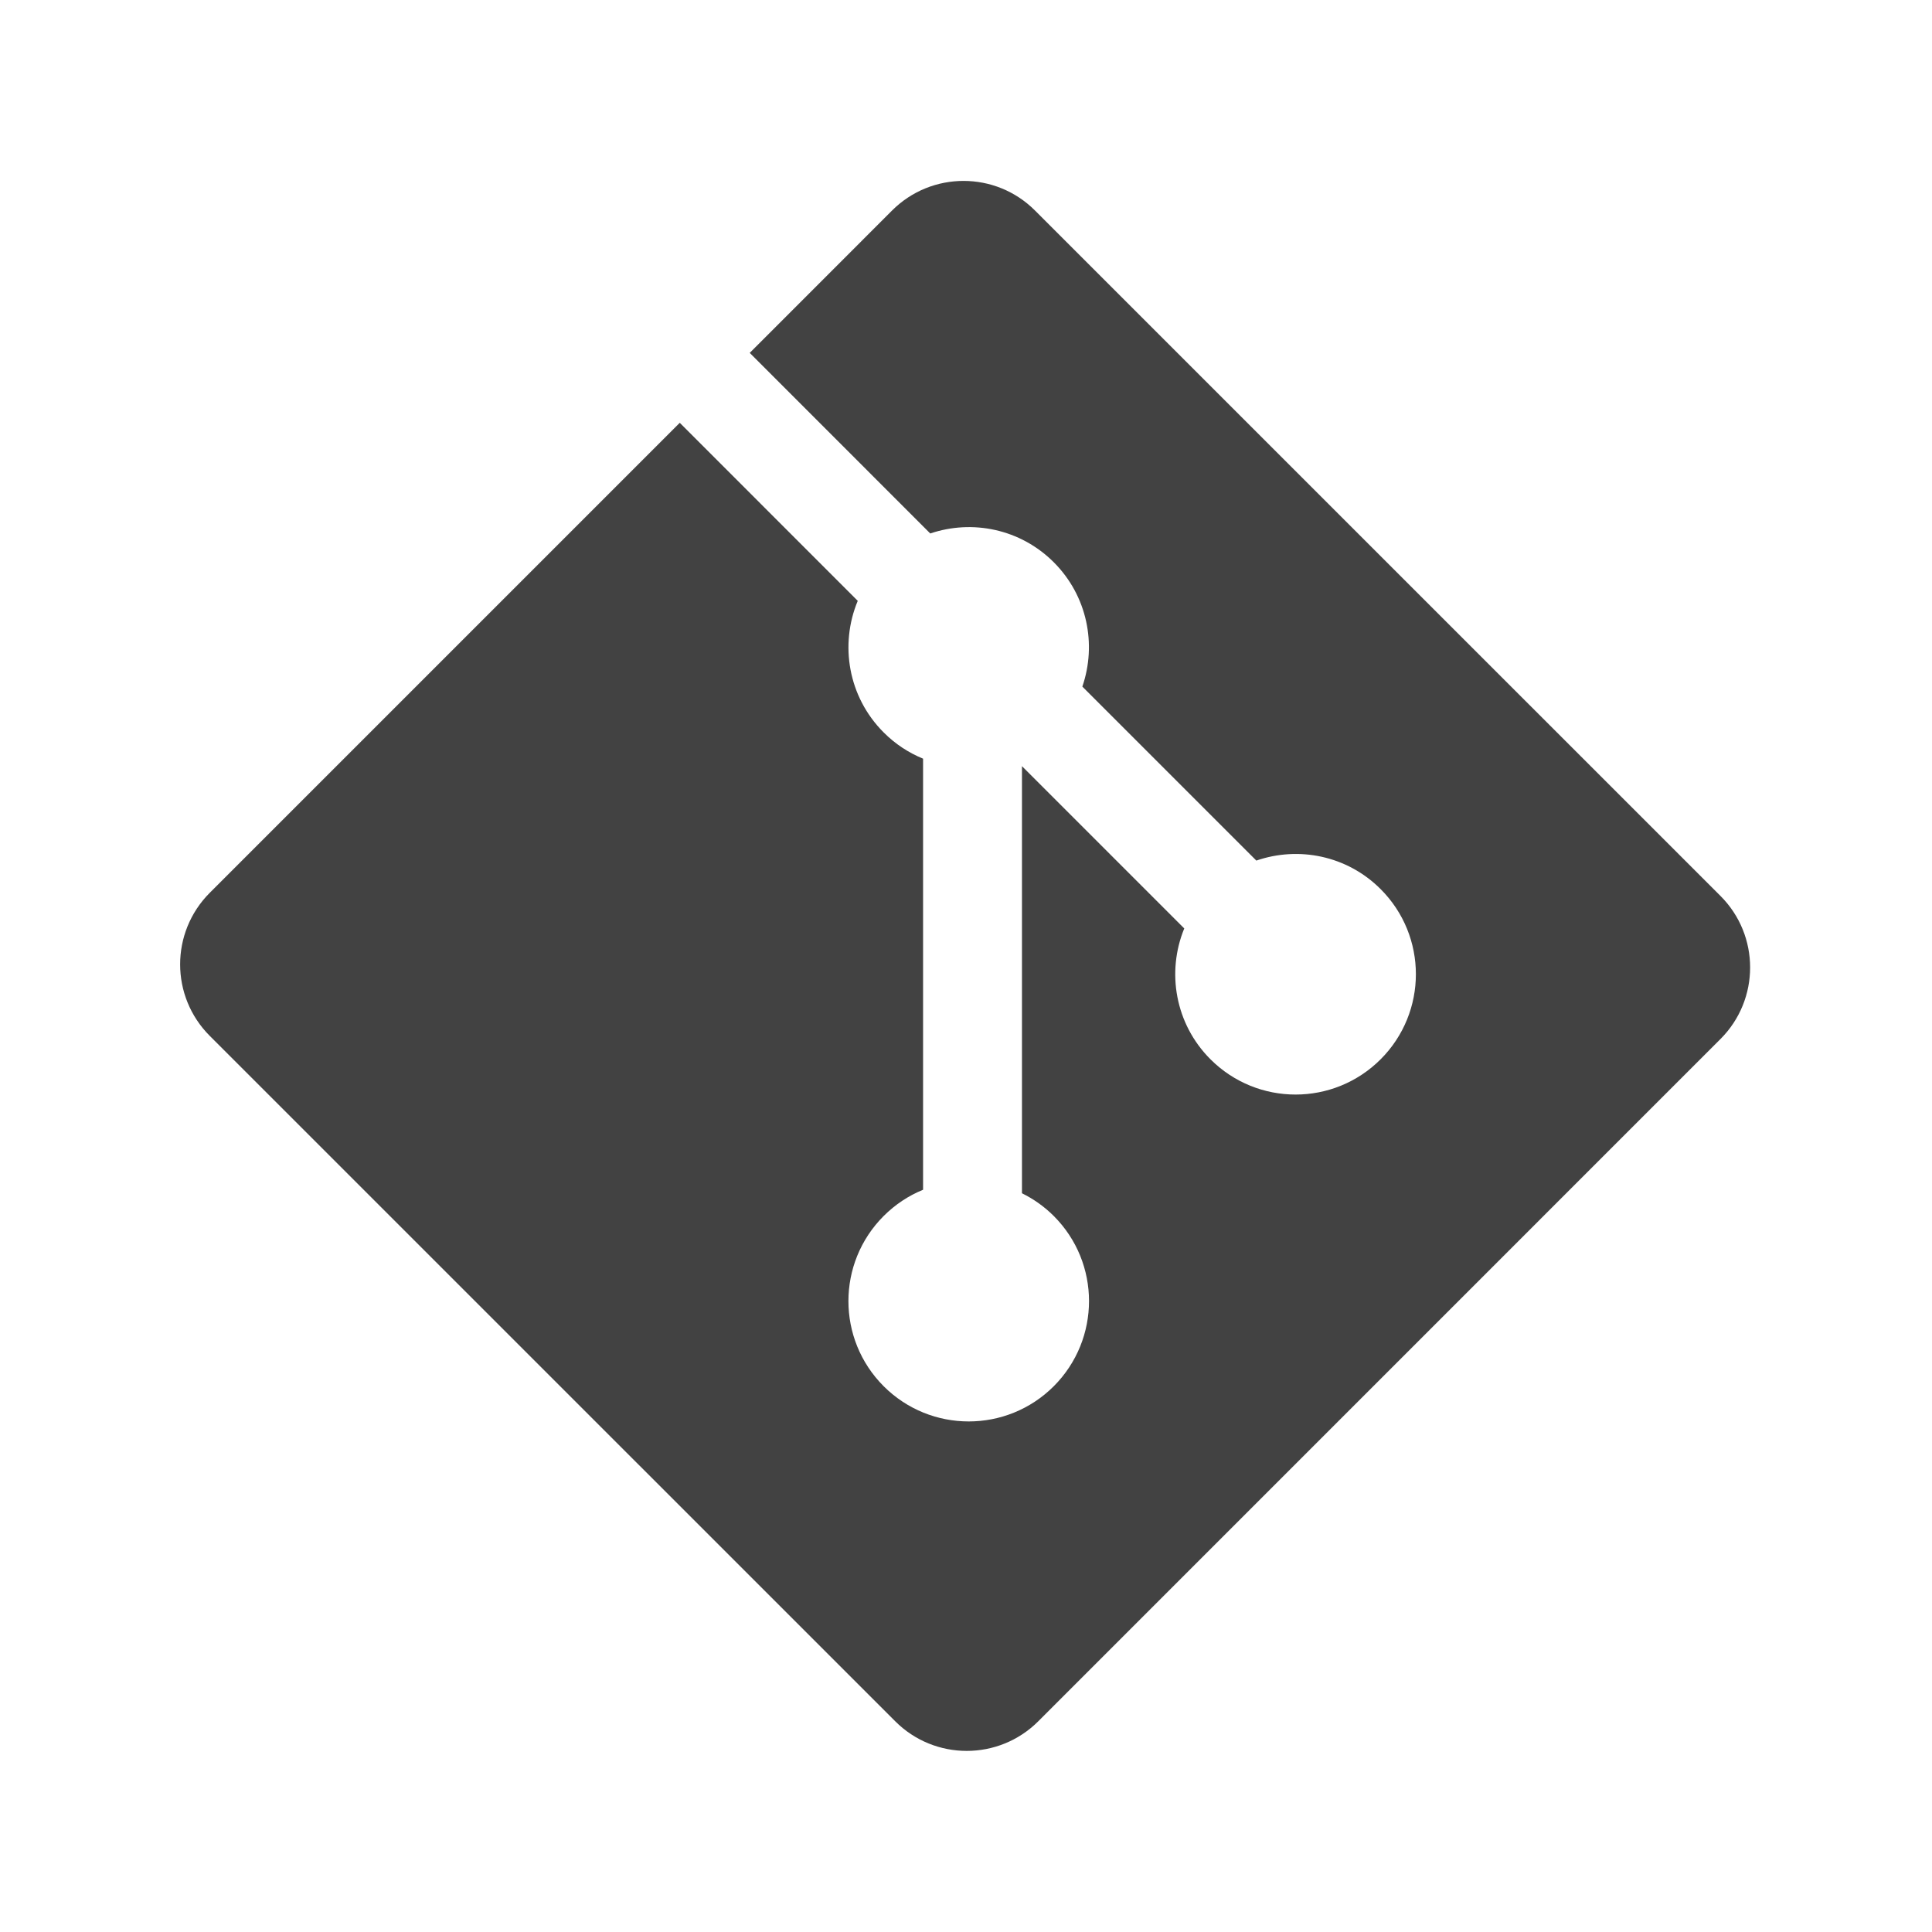
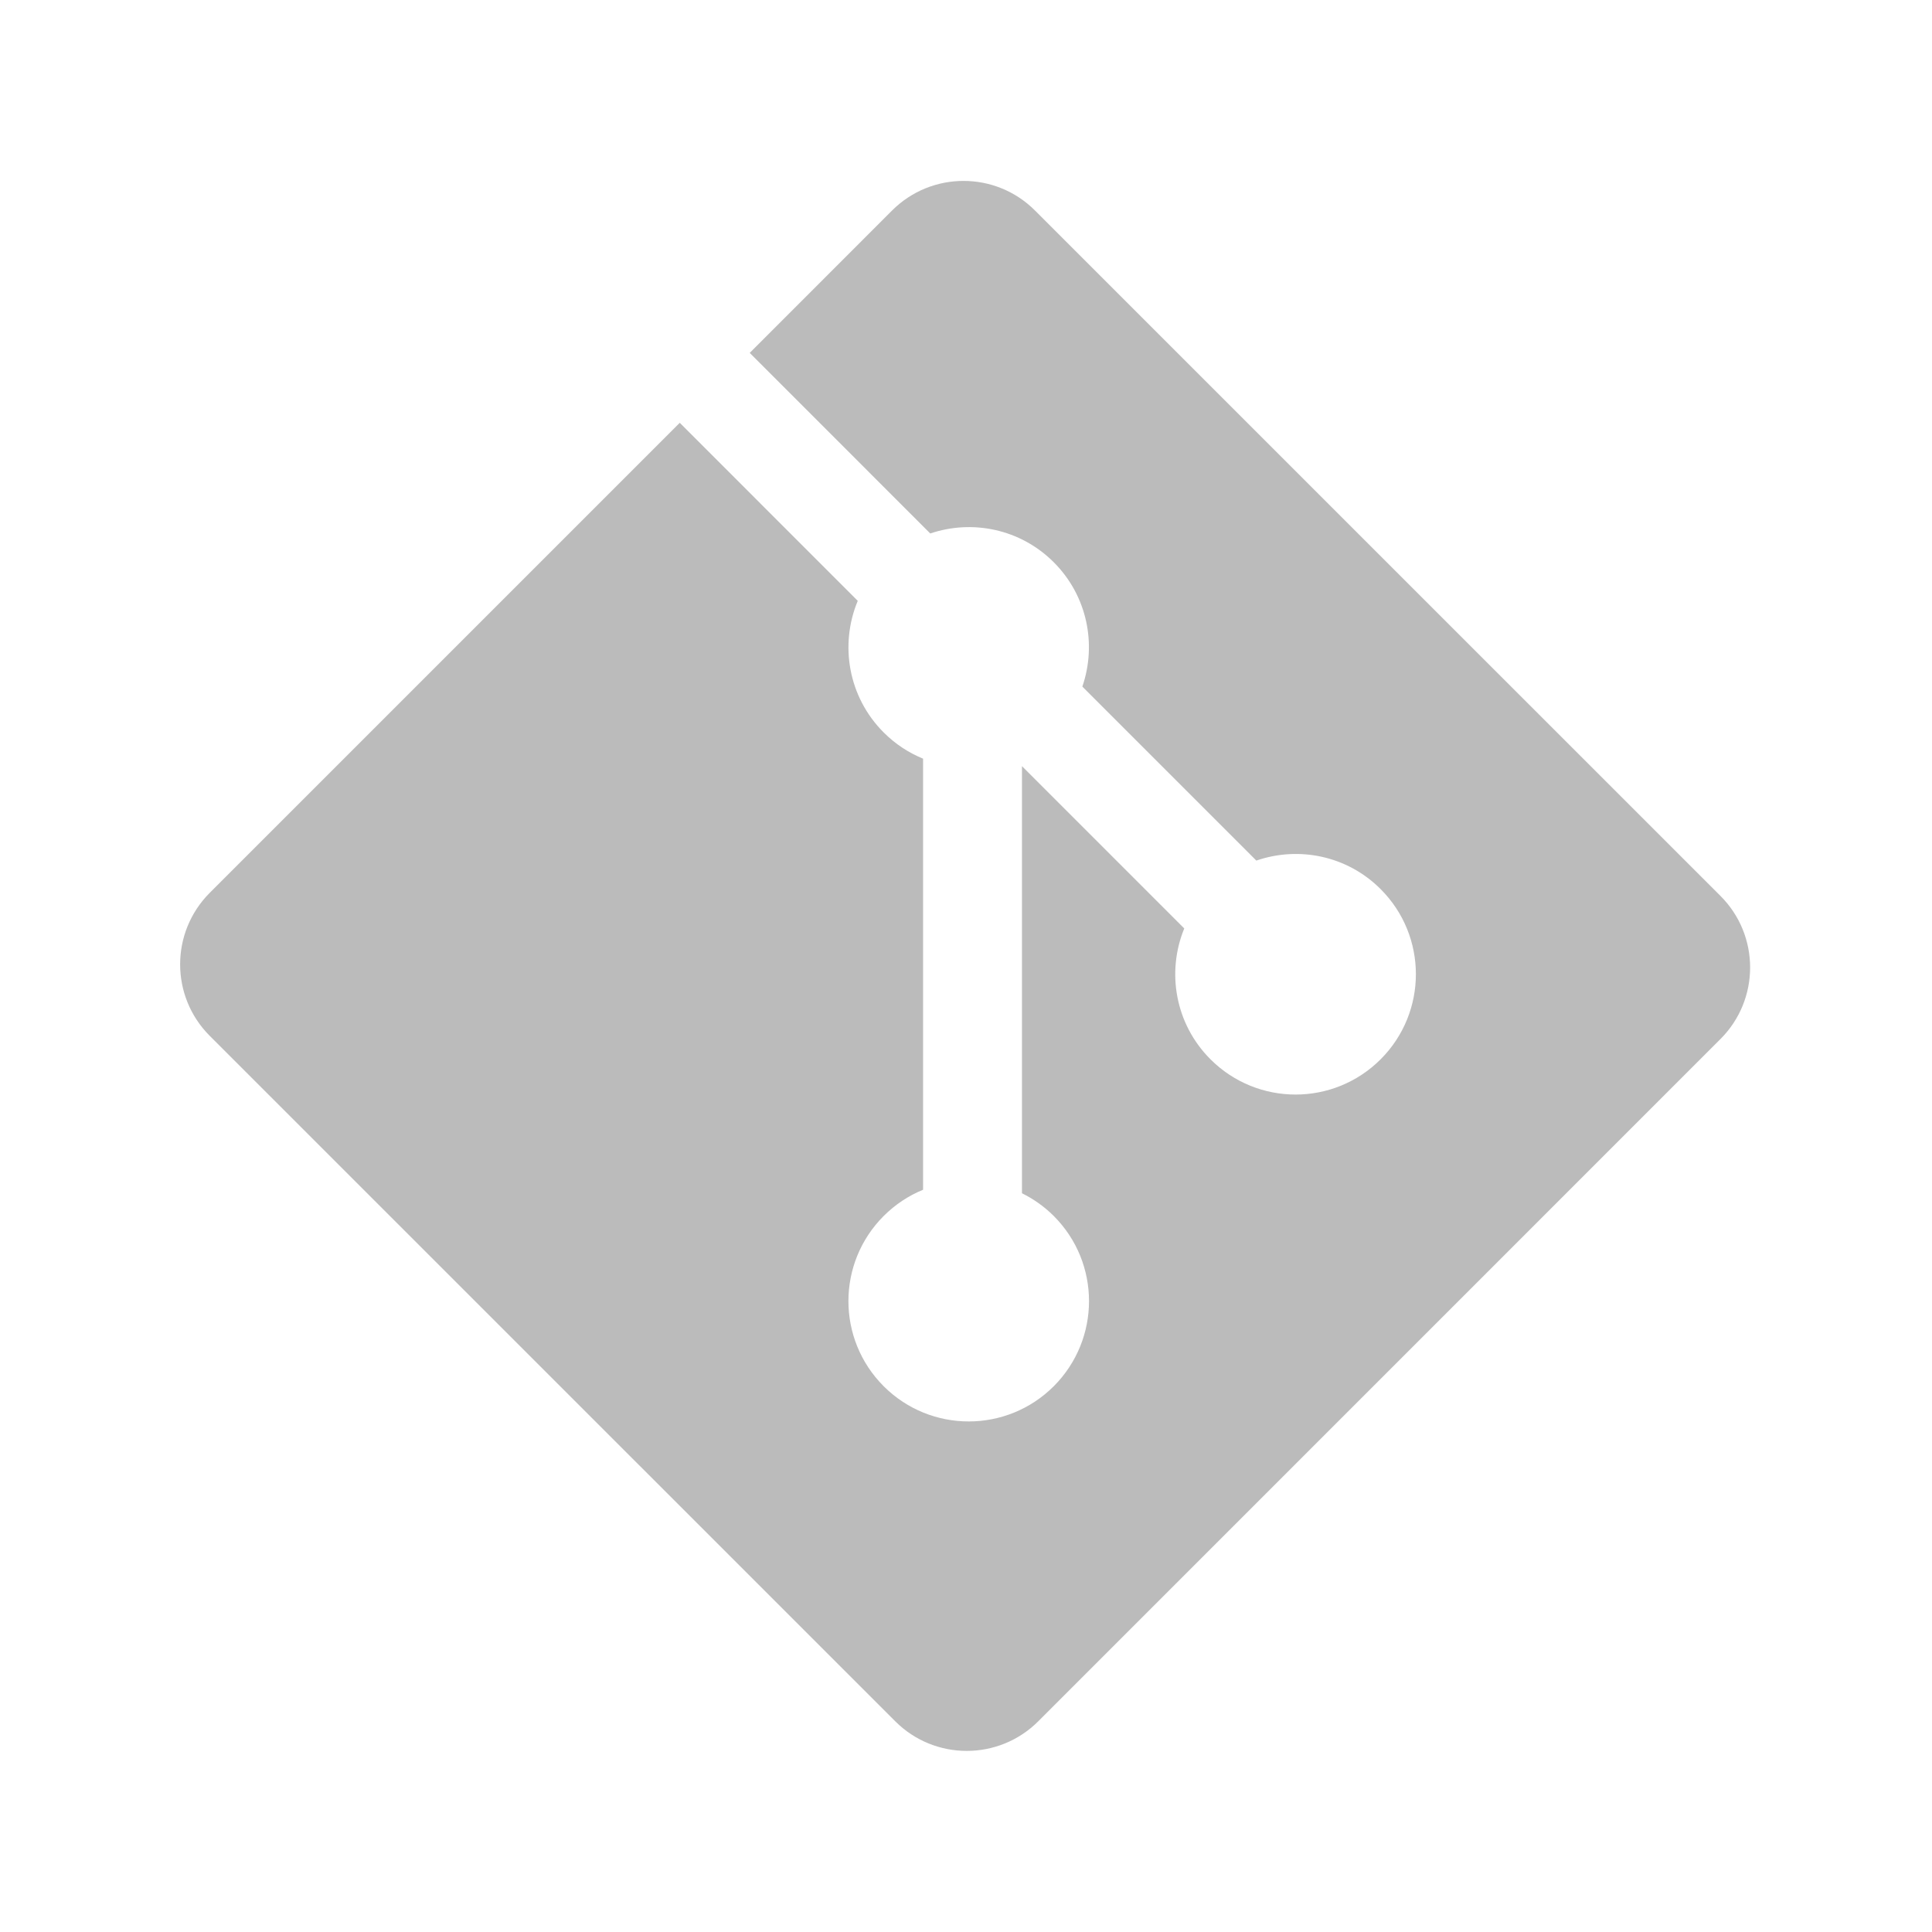
<svg xmlns="http://www.w3.org/2000/svg" width="32" height="32">
  <defs>
    <clipPath>
      <path d="M.06 91.886h91.828v-91.886h-91.828v91.886z" />
    </clipPath>
    <clipPath id="a">
      <path d="M0 0h92v92h-92v-92z" />
    </clipPath>
  </defs>
-   <path d="M28.497 14.84l-11.354-11.353c-.653-.654-1.714-.654-2.368 0l-2.357 2.358 2.99 2.991c.695-.235 1.492-.077 2.046.477.557.558.713 1.361.473 2.059l2.882 2.882c.698-.241 1.502-.085 2.059.473.778.778.778 2.039 0 2.818-.779.779-2.04.779-2.819 0-.586-.586-.73-1.446-.434-2.167l-2.688-2.688v7.074c.19.094.369.219.527.377.778.778.778 2.039 0 2.819-.778.778-2.04.778-2.818 0-.778-.779-.778-2.04 0-2.819.192-.192.415-.338.653-.435v-7.14c-.237-.097-.46-.241-.653-.435-.589-.589-.731-1.455-.429-2.179l-2.948-2.949-7.785 7.785c-.654.655-.654 1.715 0 2.369l11.354 11.353c.654.654 1.714.654 2.369 0l11.3-11.301c.654-.654.654-1.715 0-2.369" fill="#424242" clip-path="url(#a)" />
+   <path d="M28.497 14.84l-11.354-11.353c-.653-.654-1.714-.654-2.368 0l-2.357 2.358 2.99 2.991c.695-.235 1.492-.077 2.046.477.557.558.713 1.361.473 2.059l2.882 2.882c.698-.241 1.502-.085 2.059.473.778.778.778 2.039 0 2.818-.779.779-2.04.779-2.819 0-.586-.586-.73-1.446-.434-2.167l-2.688-2.688v7.074c.19.094.369.219.527.377.778.778.778 2.039 0 2.819-.778.778-2.04.778-2.818 0-.778-.779-.778-2.04 0-2.819.192-.192.415-.338.653-.435v-7.14c-.237-.097-.46-.241-.653-.435-.589-.589-.731-1.455-.429-2.179l-2.948-2.949-7.785 7.785c-.654.655-.654 1.715 0 2.369l11.354 11.353c.654.654 1.714.654 2.369 0l11.3-11.301c.654-.654.654-1.715 0-2.369" fill="#BBBBBB" clip-path="url(#a)" />
</svg>
